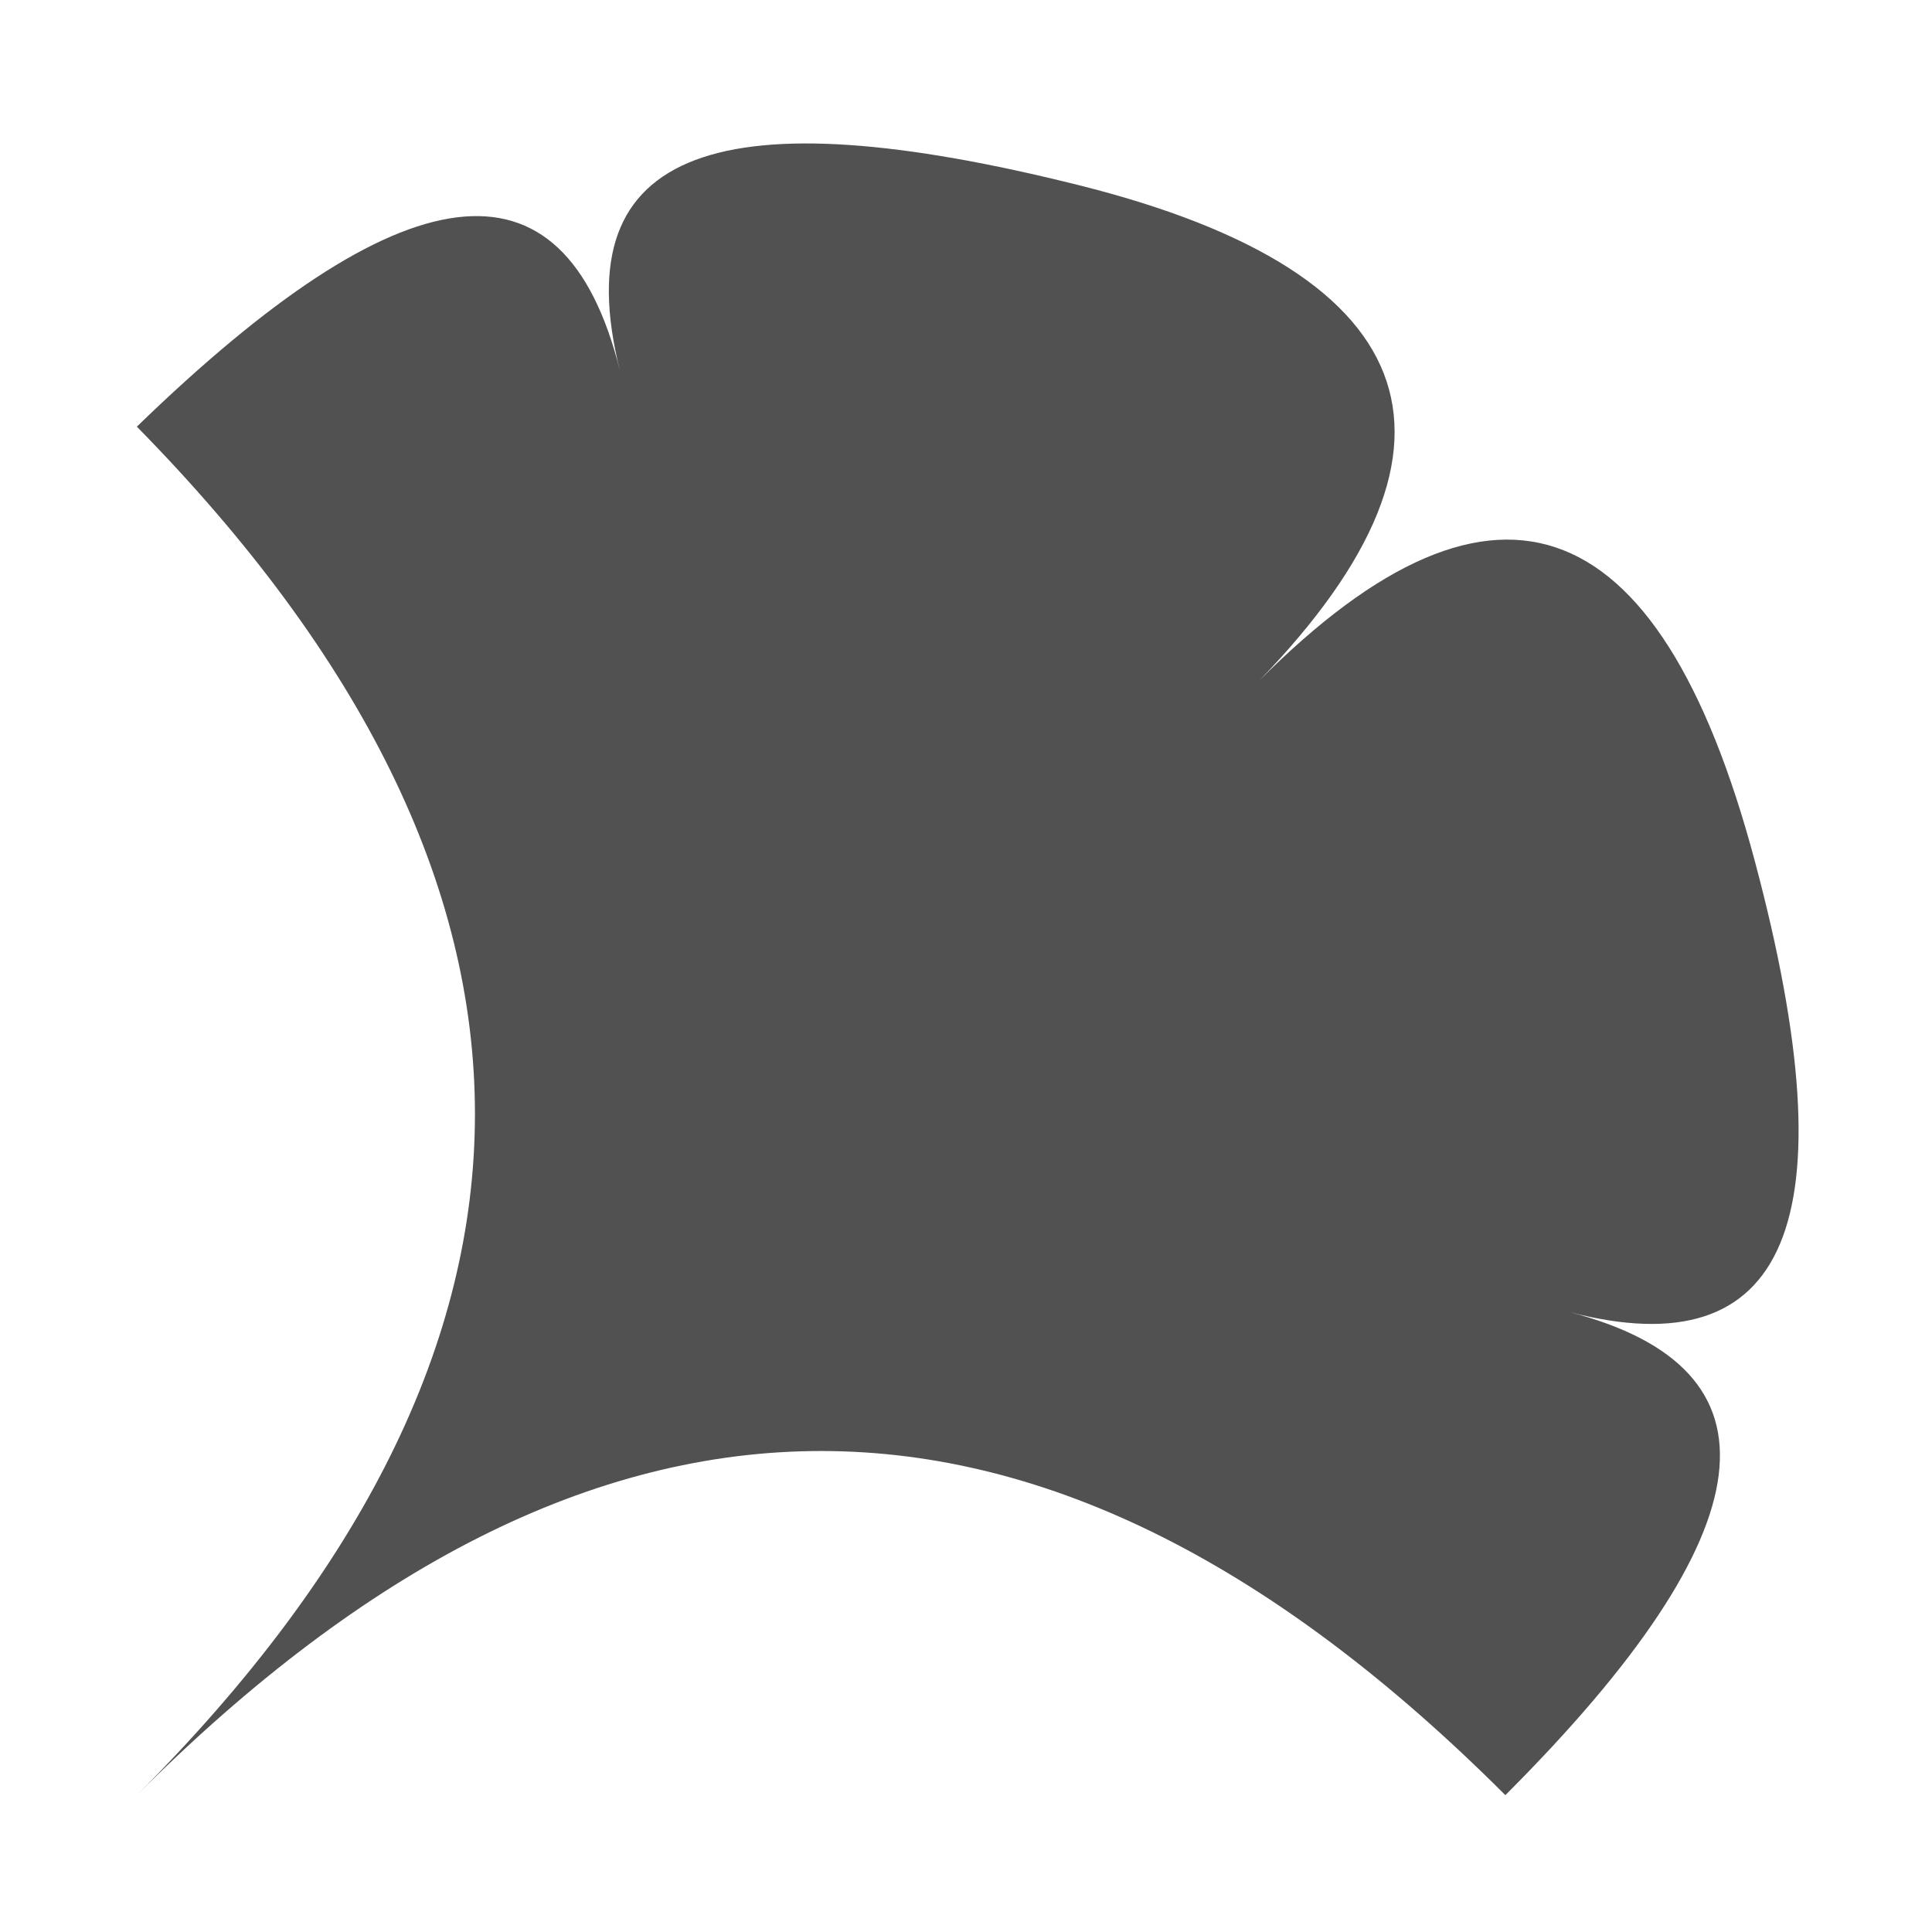
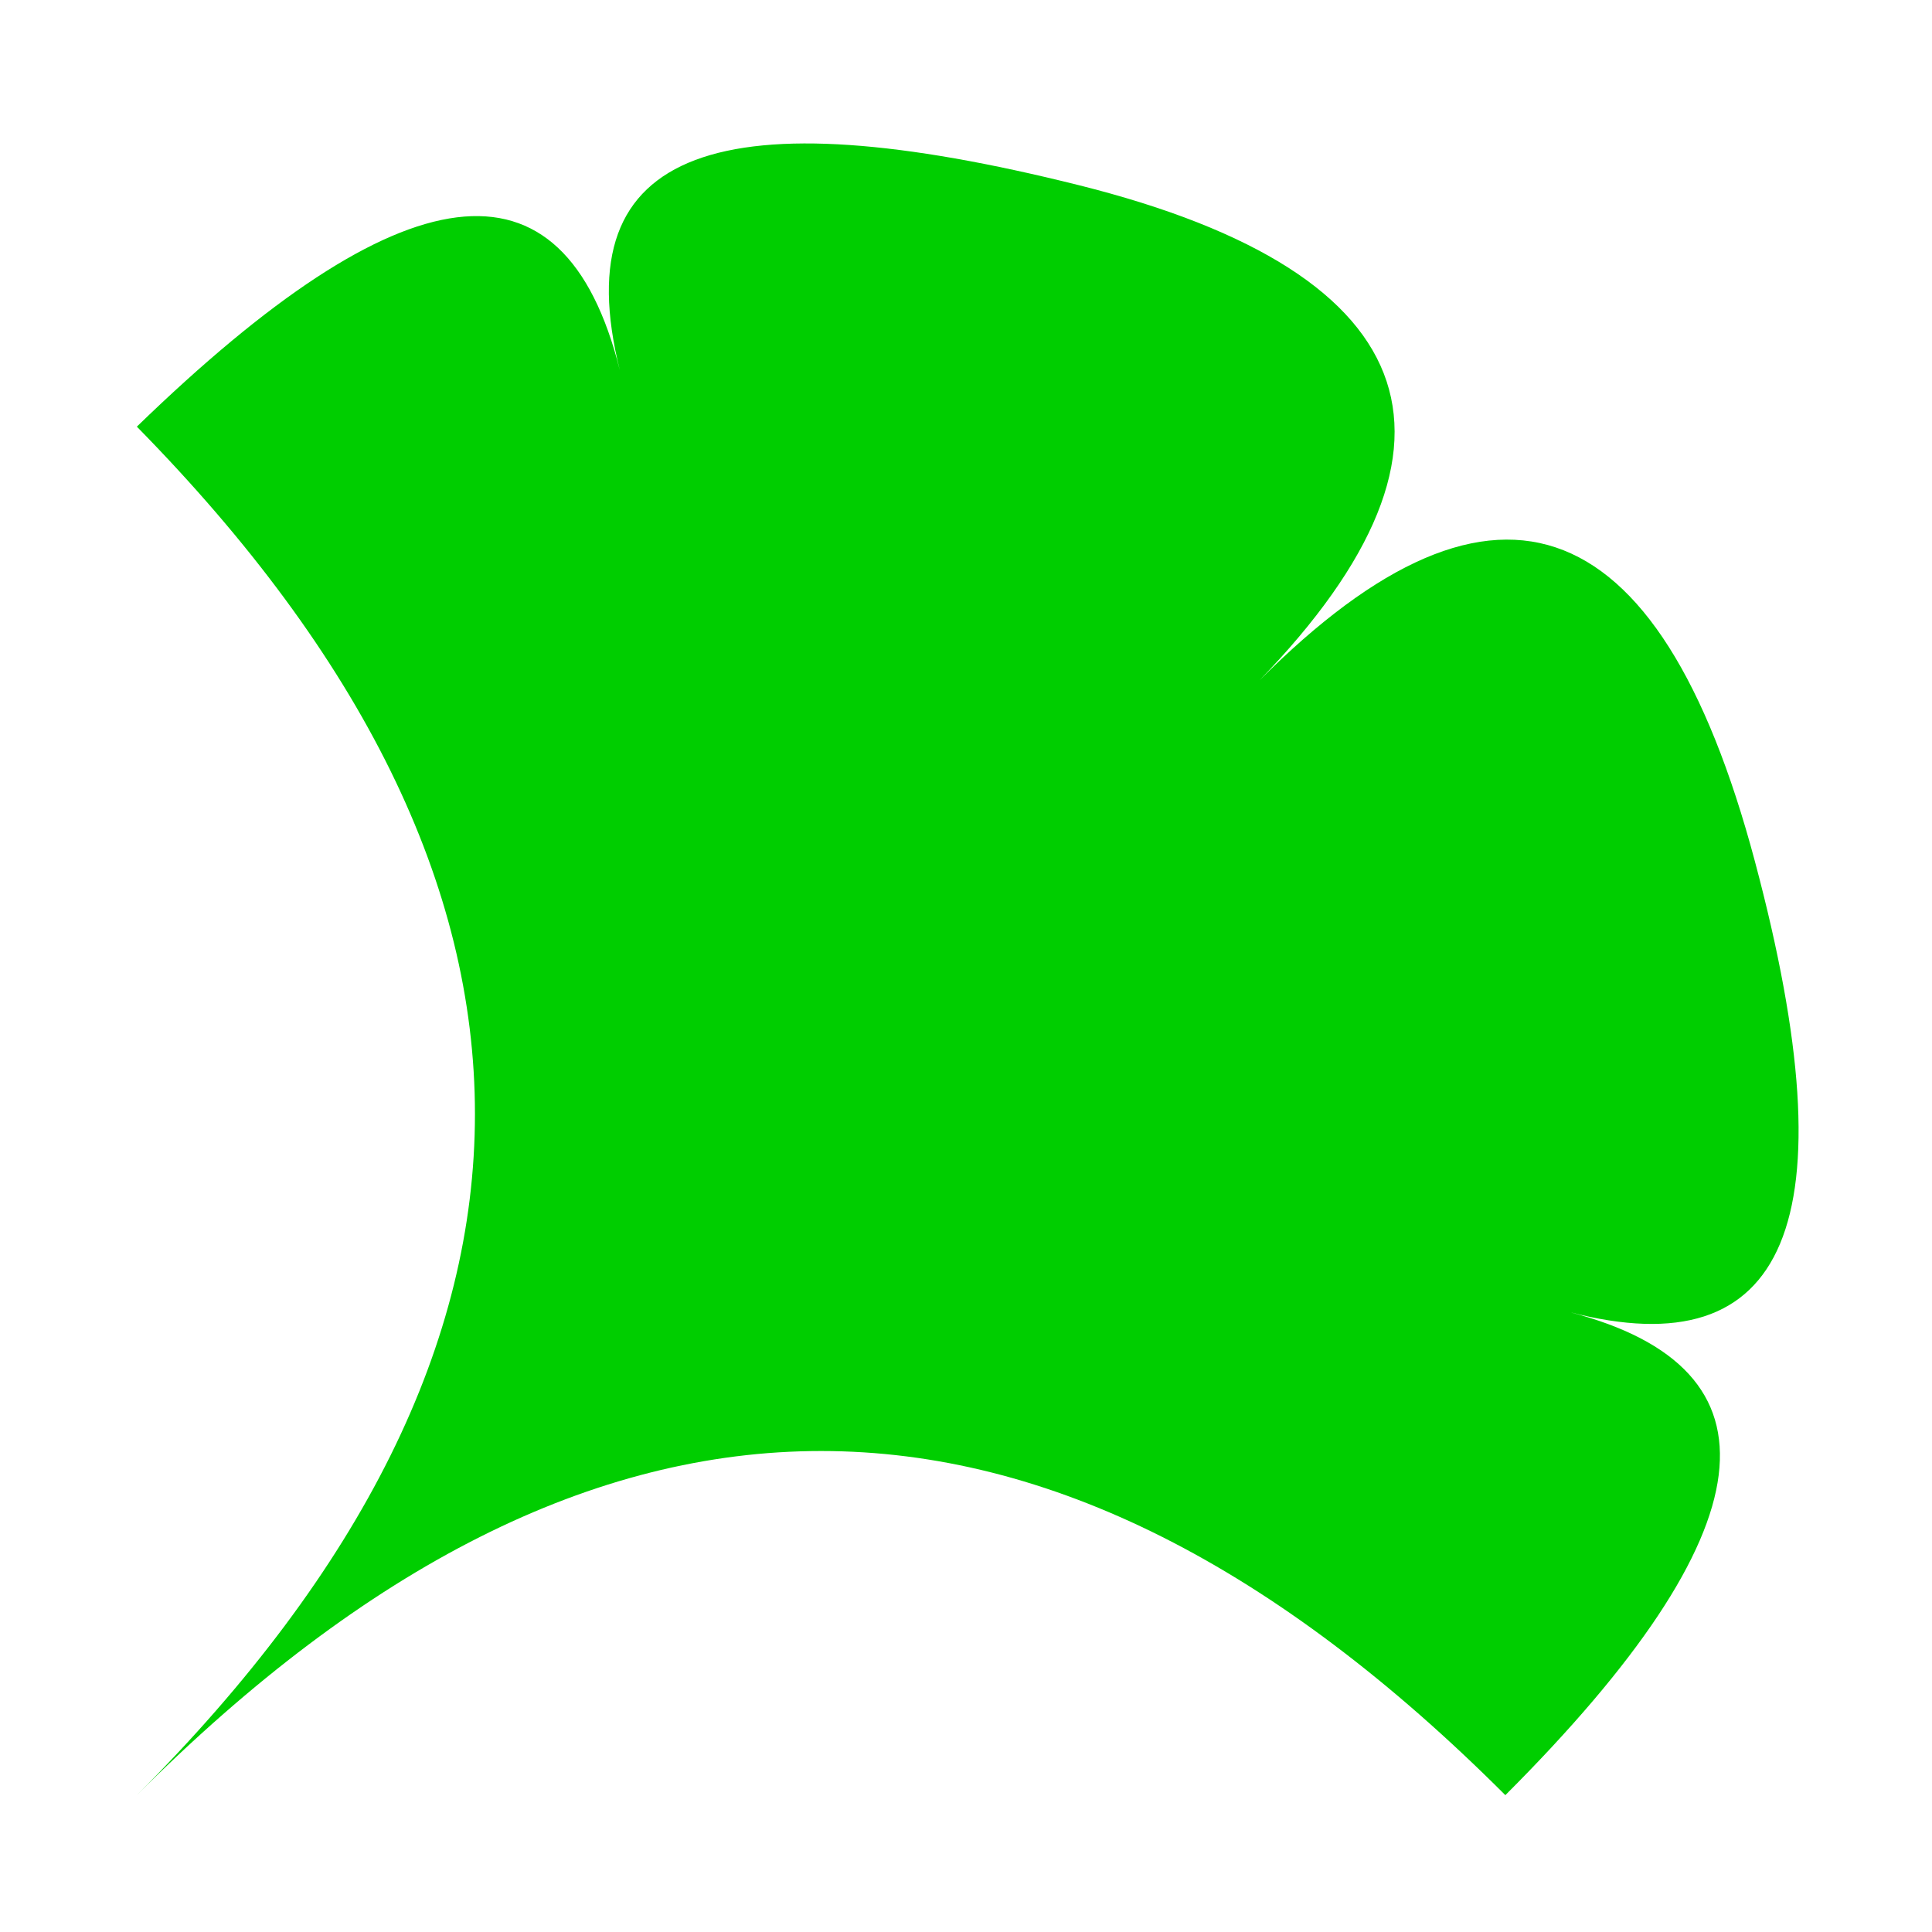
<svg xmlns="http://www.w3.org/2000/svg" version="1.1" x="0px" y="0px" width="24px" height="24px" viewBox="0 0 24 24">
  <style type="text/css">
- 	.st0{fill:#515151;}
+ 	.st0{fill:#00ce00;}
</style>
  <path class="st0" d="M1.7,22.3c5.7-5.7,11.3-5.7,17,0c3.3-3.3,3.5-5.3,0.8-6c2.7,0.7,3.5-1.1,2.3-5.6s-3.3-5.2-6.3-2.1  c3-3,2.3-5.2-2.1-6.3S7,1.8,7.7,4.6C7,1.8,5,2.1,1.7,5.3C7.3,11,7.3,16.7,1.7,22.3" />
</svg>
